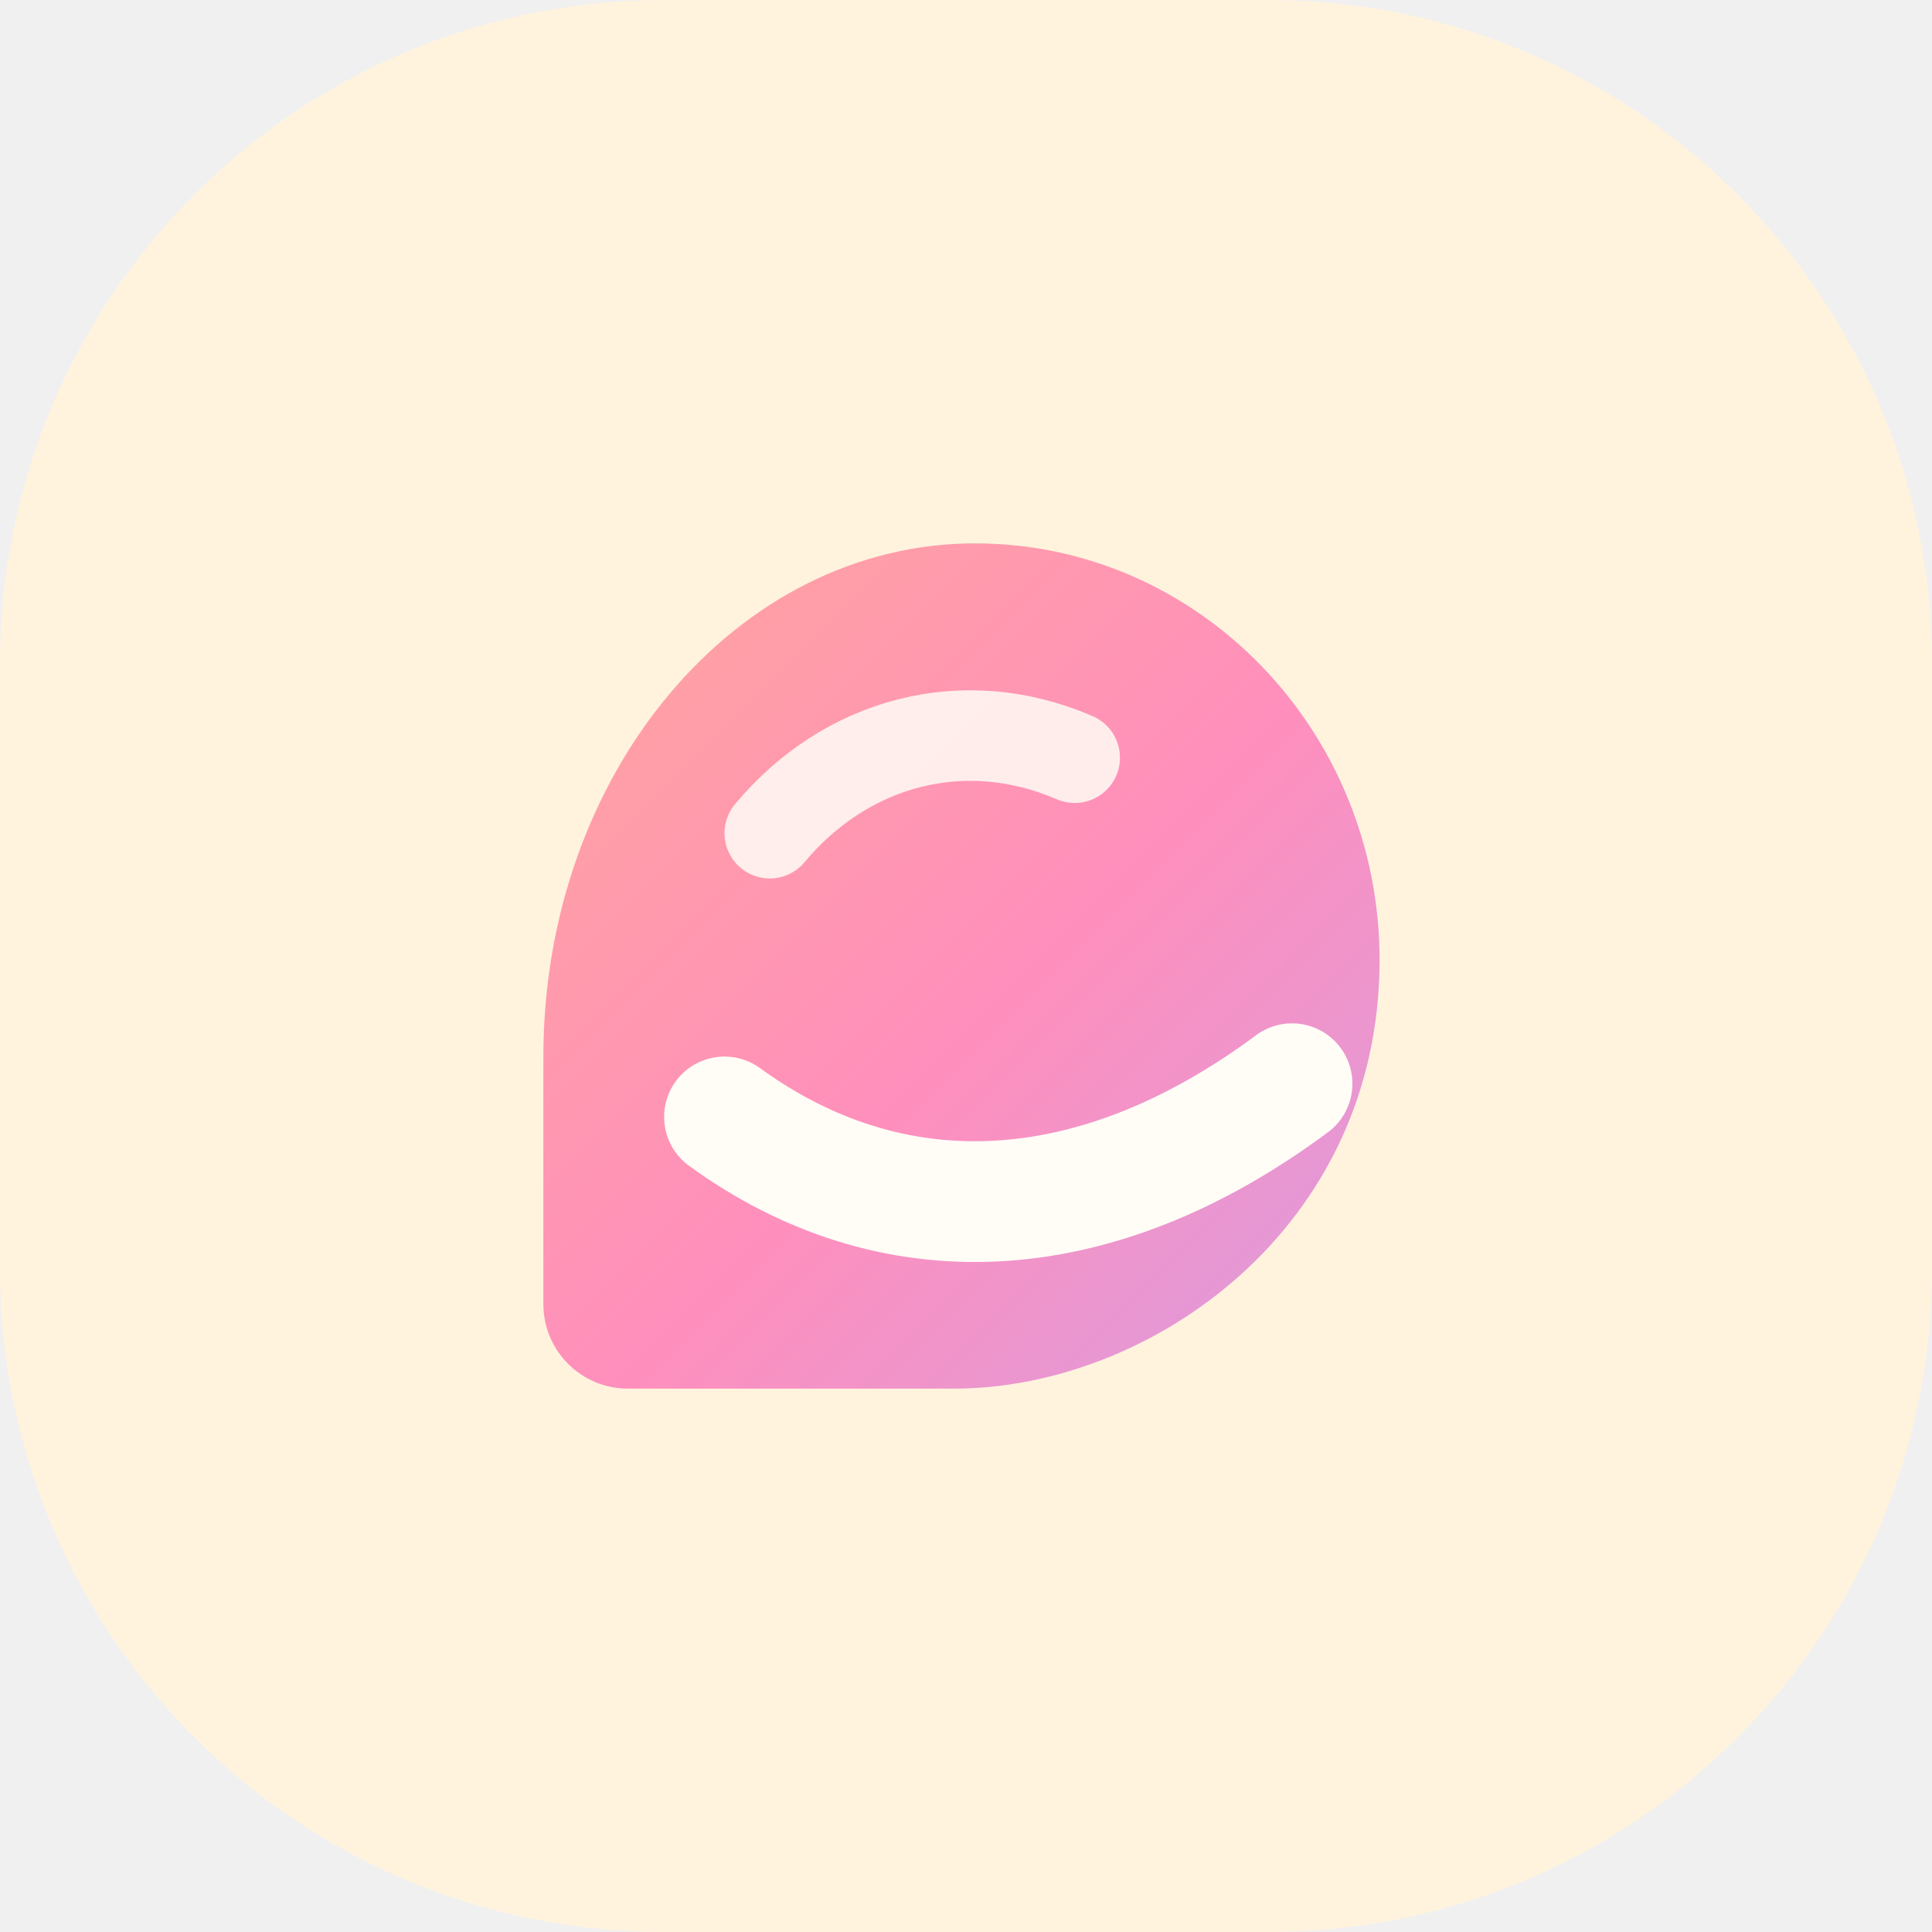
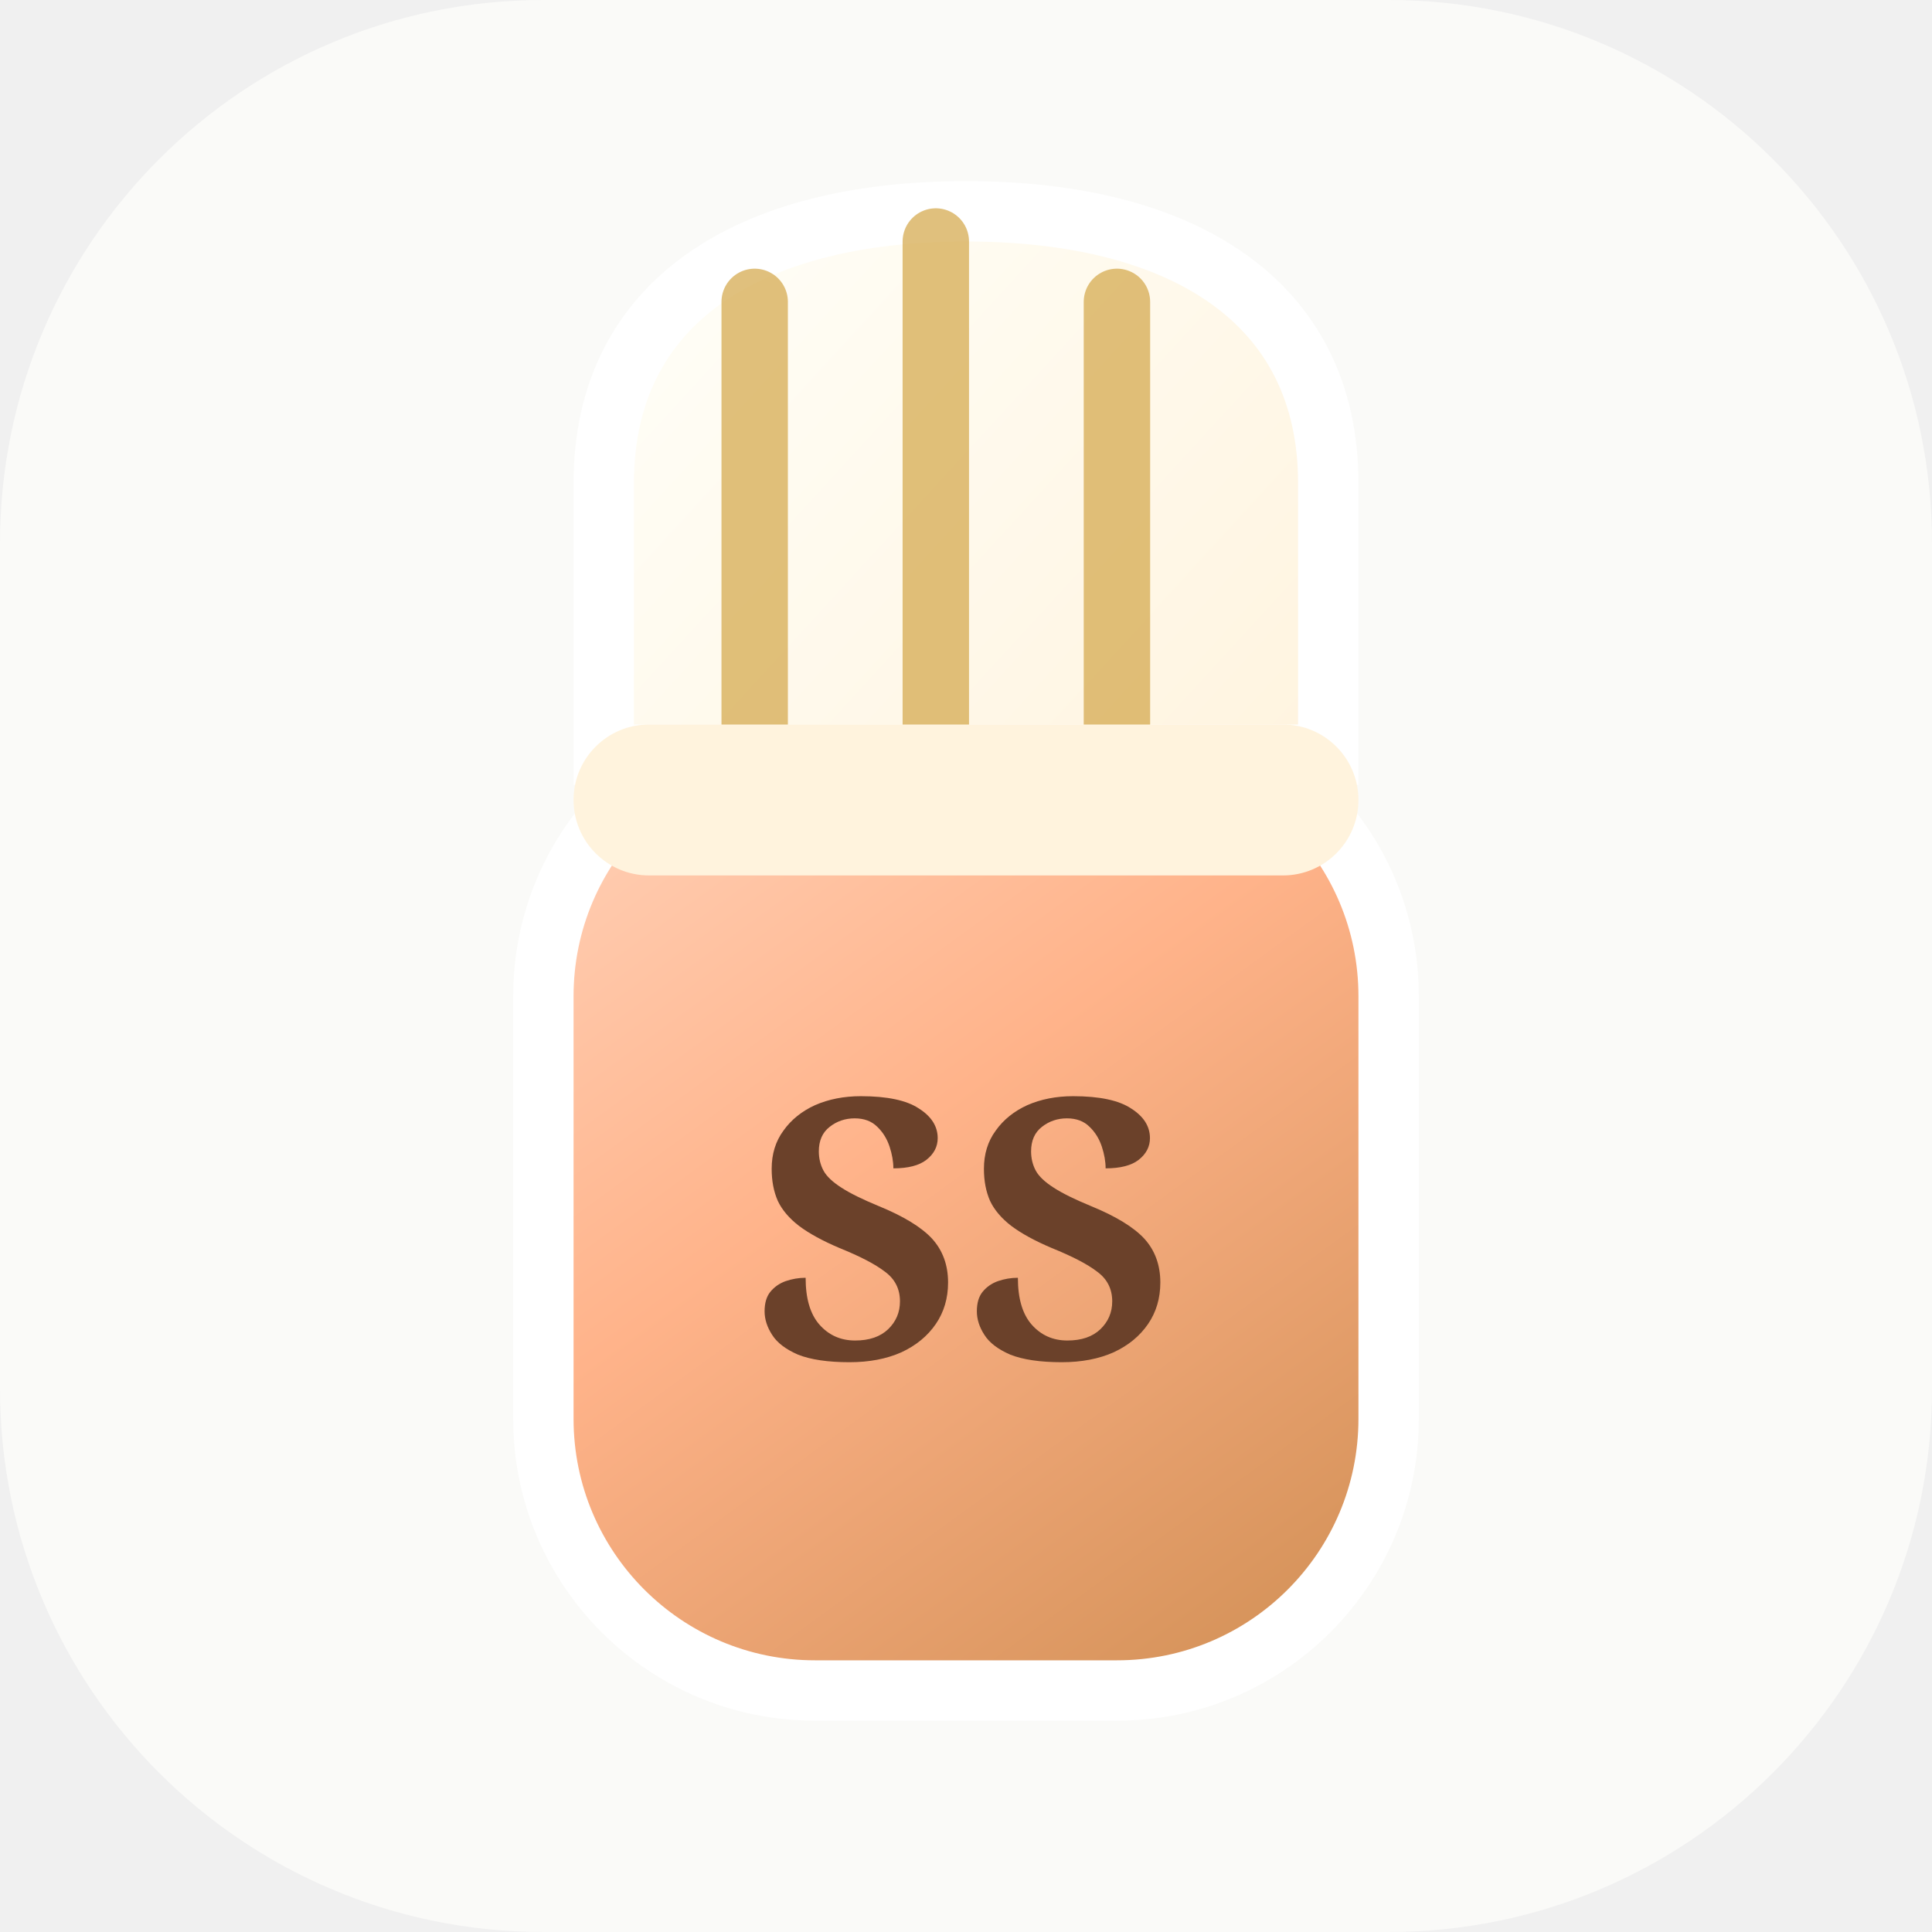
<svg xmlns="http://www.w3.org/2000/svg" viewBox="0 0 64 64" role="img" aria-label="Sorbet Skin favicon">
  <defs>
-     <linearGradient id="sorbet" x1="8" x2="56" y1="10" y2="58" gradientUnits="userSpaceOnUse">
-       <stop stop-color="#FFB38A" />
-       <stop offset="0.5" stop-color="#FF8FBC" />
-       <stop offset="1" stop-color="#B8A7FF" />
+     <linearGradient id="body" x1="16" x2="48" y1="14" y2="58" gradientUnits="userSpaceOnUse">
+       <stop stop-color="#FFE4D5" />
+       <stop offset="0.5" stop-color="#FFB38A" />
+       <stop offset="1" stop-color="#C9894B" />
+     </linearGradient>
+     <linearGradient id="cap" x1="20" x2="44" y1="6" y2="28" gradientUnits="userSpaceOnUse">
+       <stop stop-color="#FFFFFA" />
+       <stop offset="1" stop-color="#FFF3DD" />
    </linearGradient>
  </defs>
-   <rect width="64" height="64" rx="22" fill="#FFF3DD" />
-   <path d="M18 35c0-9.4 6.4-17 14.3-17 7.4 0 13.4 6.2 13.4 13.8 0 8.9-7.6 14.2-14.1 14.2H20.8A2.8 2.8 0 0 1 18 43.2V35Z" fill="url(#sorbet)" />
-   <path d="M24 37c5.5 4 12.2 3.8 18.8-1.1" fill="none" stroke="#FFFDF6" stroke-width="4" stroke-linecap="round" />
-   <path d="M25.5 27.6c2.5-3 6.4-4.1 10.1-2.5" fill="none" stroke="#FFFDF6" stroke-width="3" stroke-linecap="round" opacity="0.85" />
+   <rect width="64" height="64" rx="18" fill="#FAFAF8" />
+   <rect x="18" y="24" width="28" height="32" rx="9" fill="url(#body)" stroke="#FFFFFF" stroke-width="2" />
+   <path d="M20 25V16c0-6 4.8-9 12-9s12 3 12 9v9Z" fill="url(#cap)" stroke="#FFFFFF" stroke-width="2" />
+   <path d="M25 10v14M31 8v16M37 10v14" fill="none" stroke="#D4A84B" stroke-width="2.2" stroke-linecap="round" opacity="0.72" />
+   <rect x="19" y="24" width="26" height="5" rx="2.5" fill="#FFF3DD" />
+   <text x="32" y="45" text-anchor="middle" font-family="Georgia, serif" font-size="12" font-weight="700" fill="#6B412A">SS</text>
</svg>
